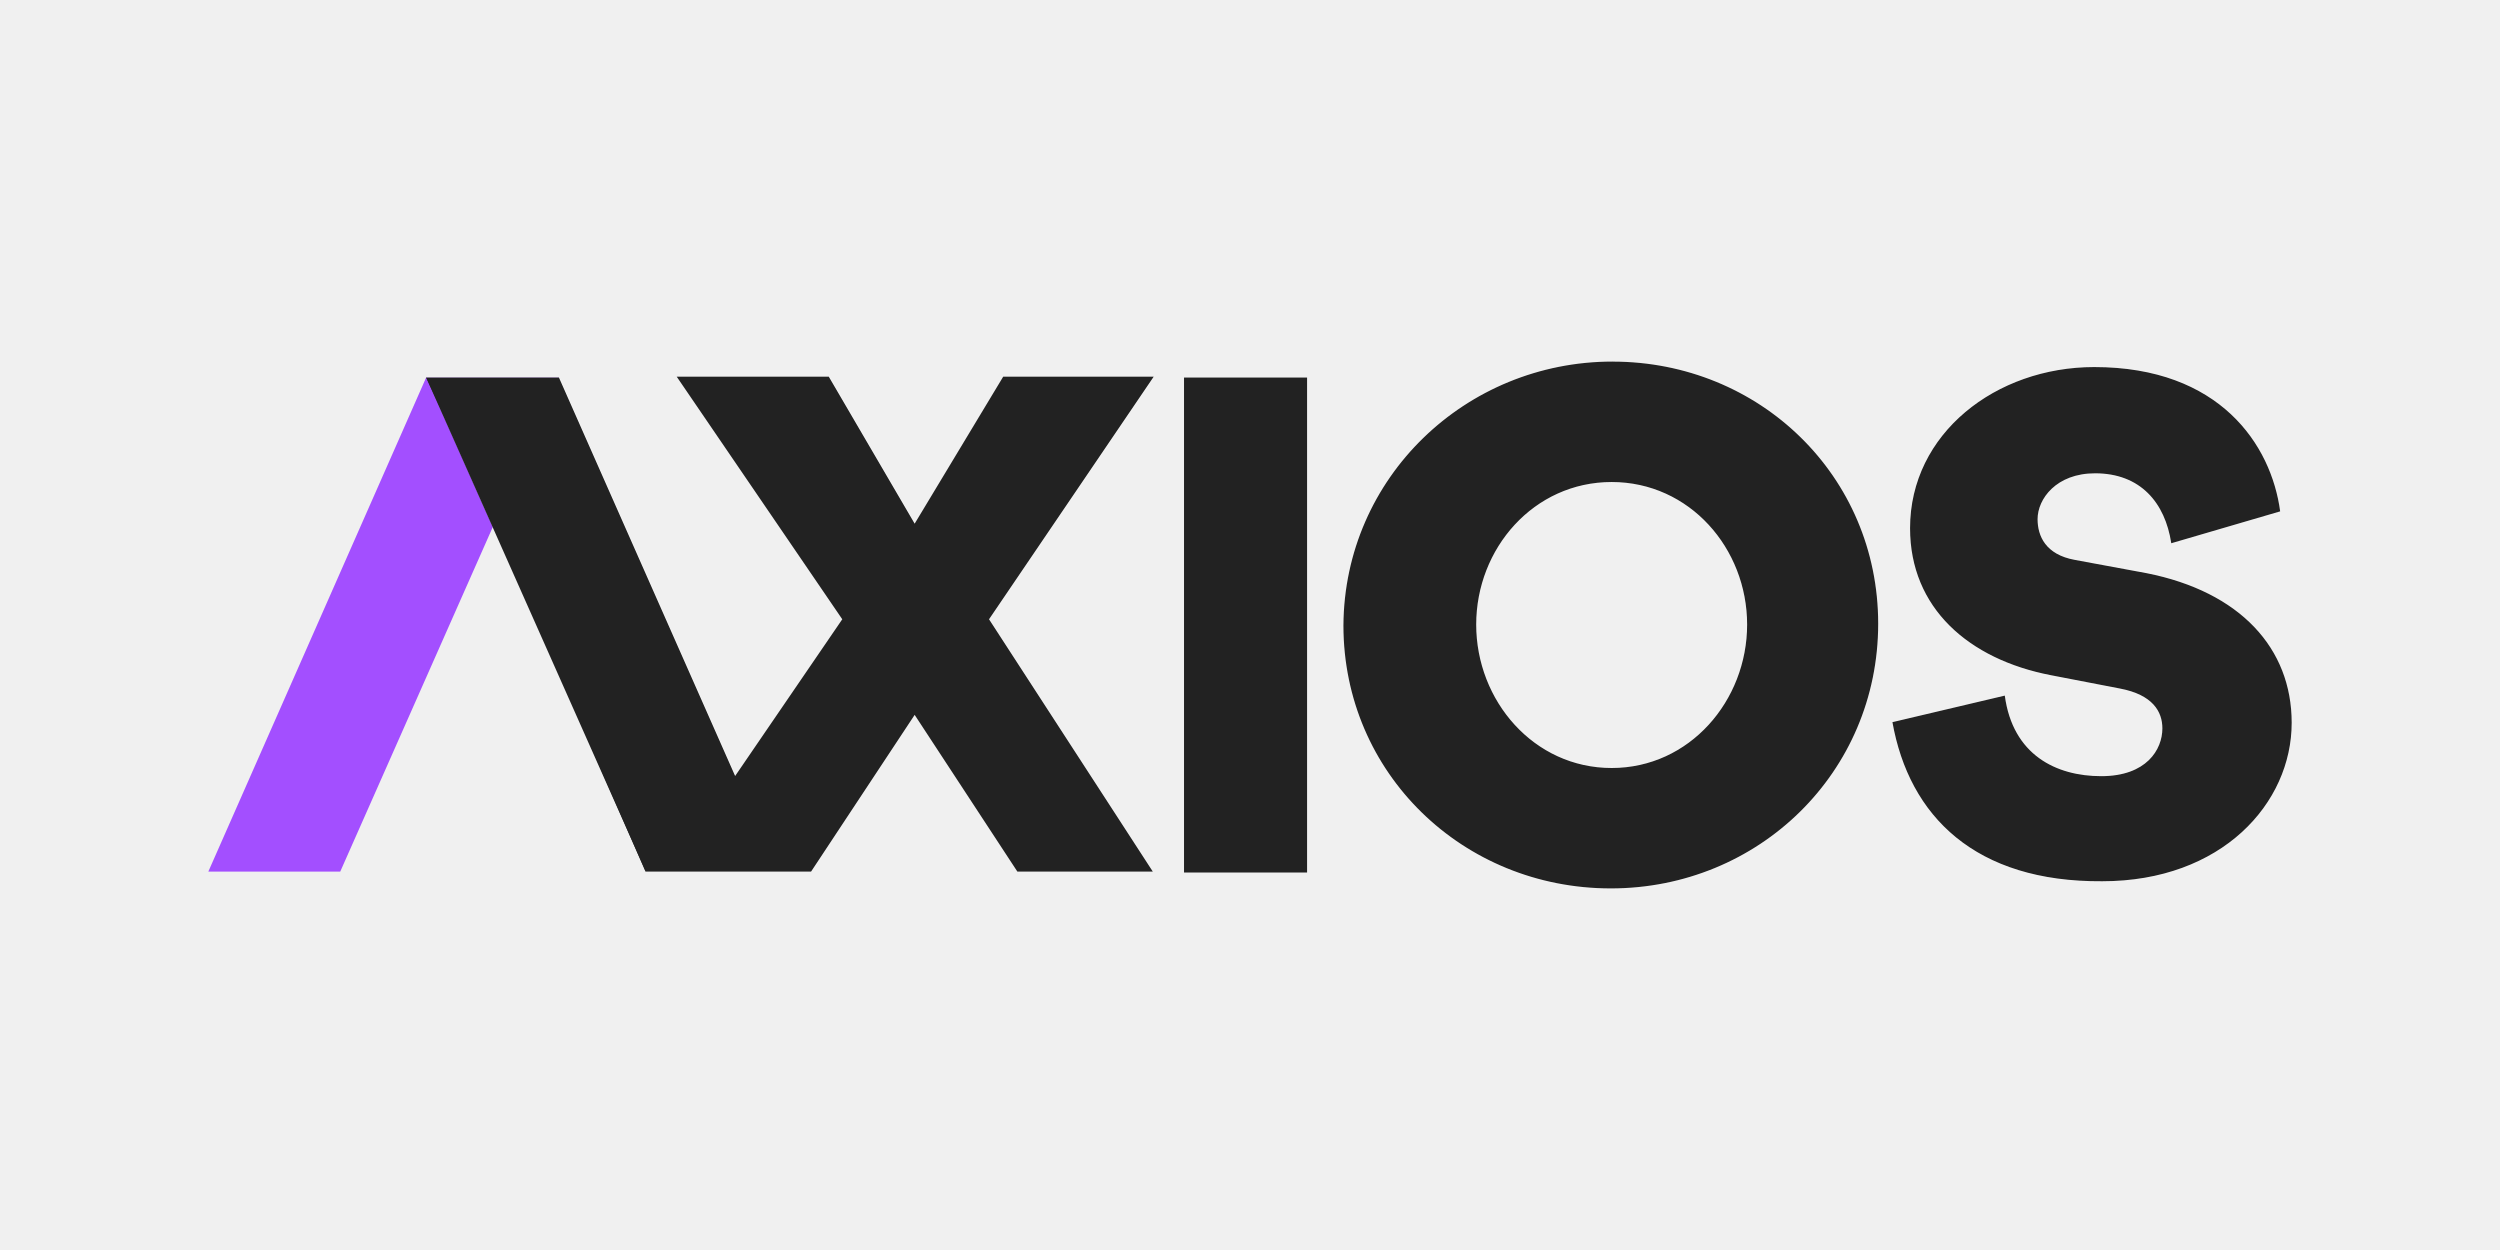
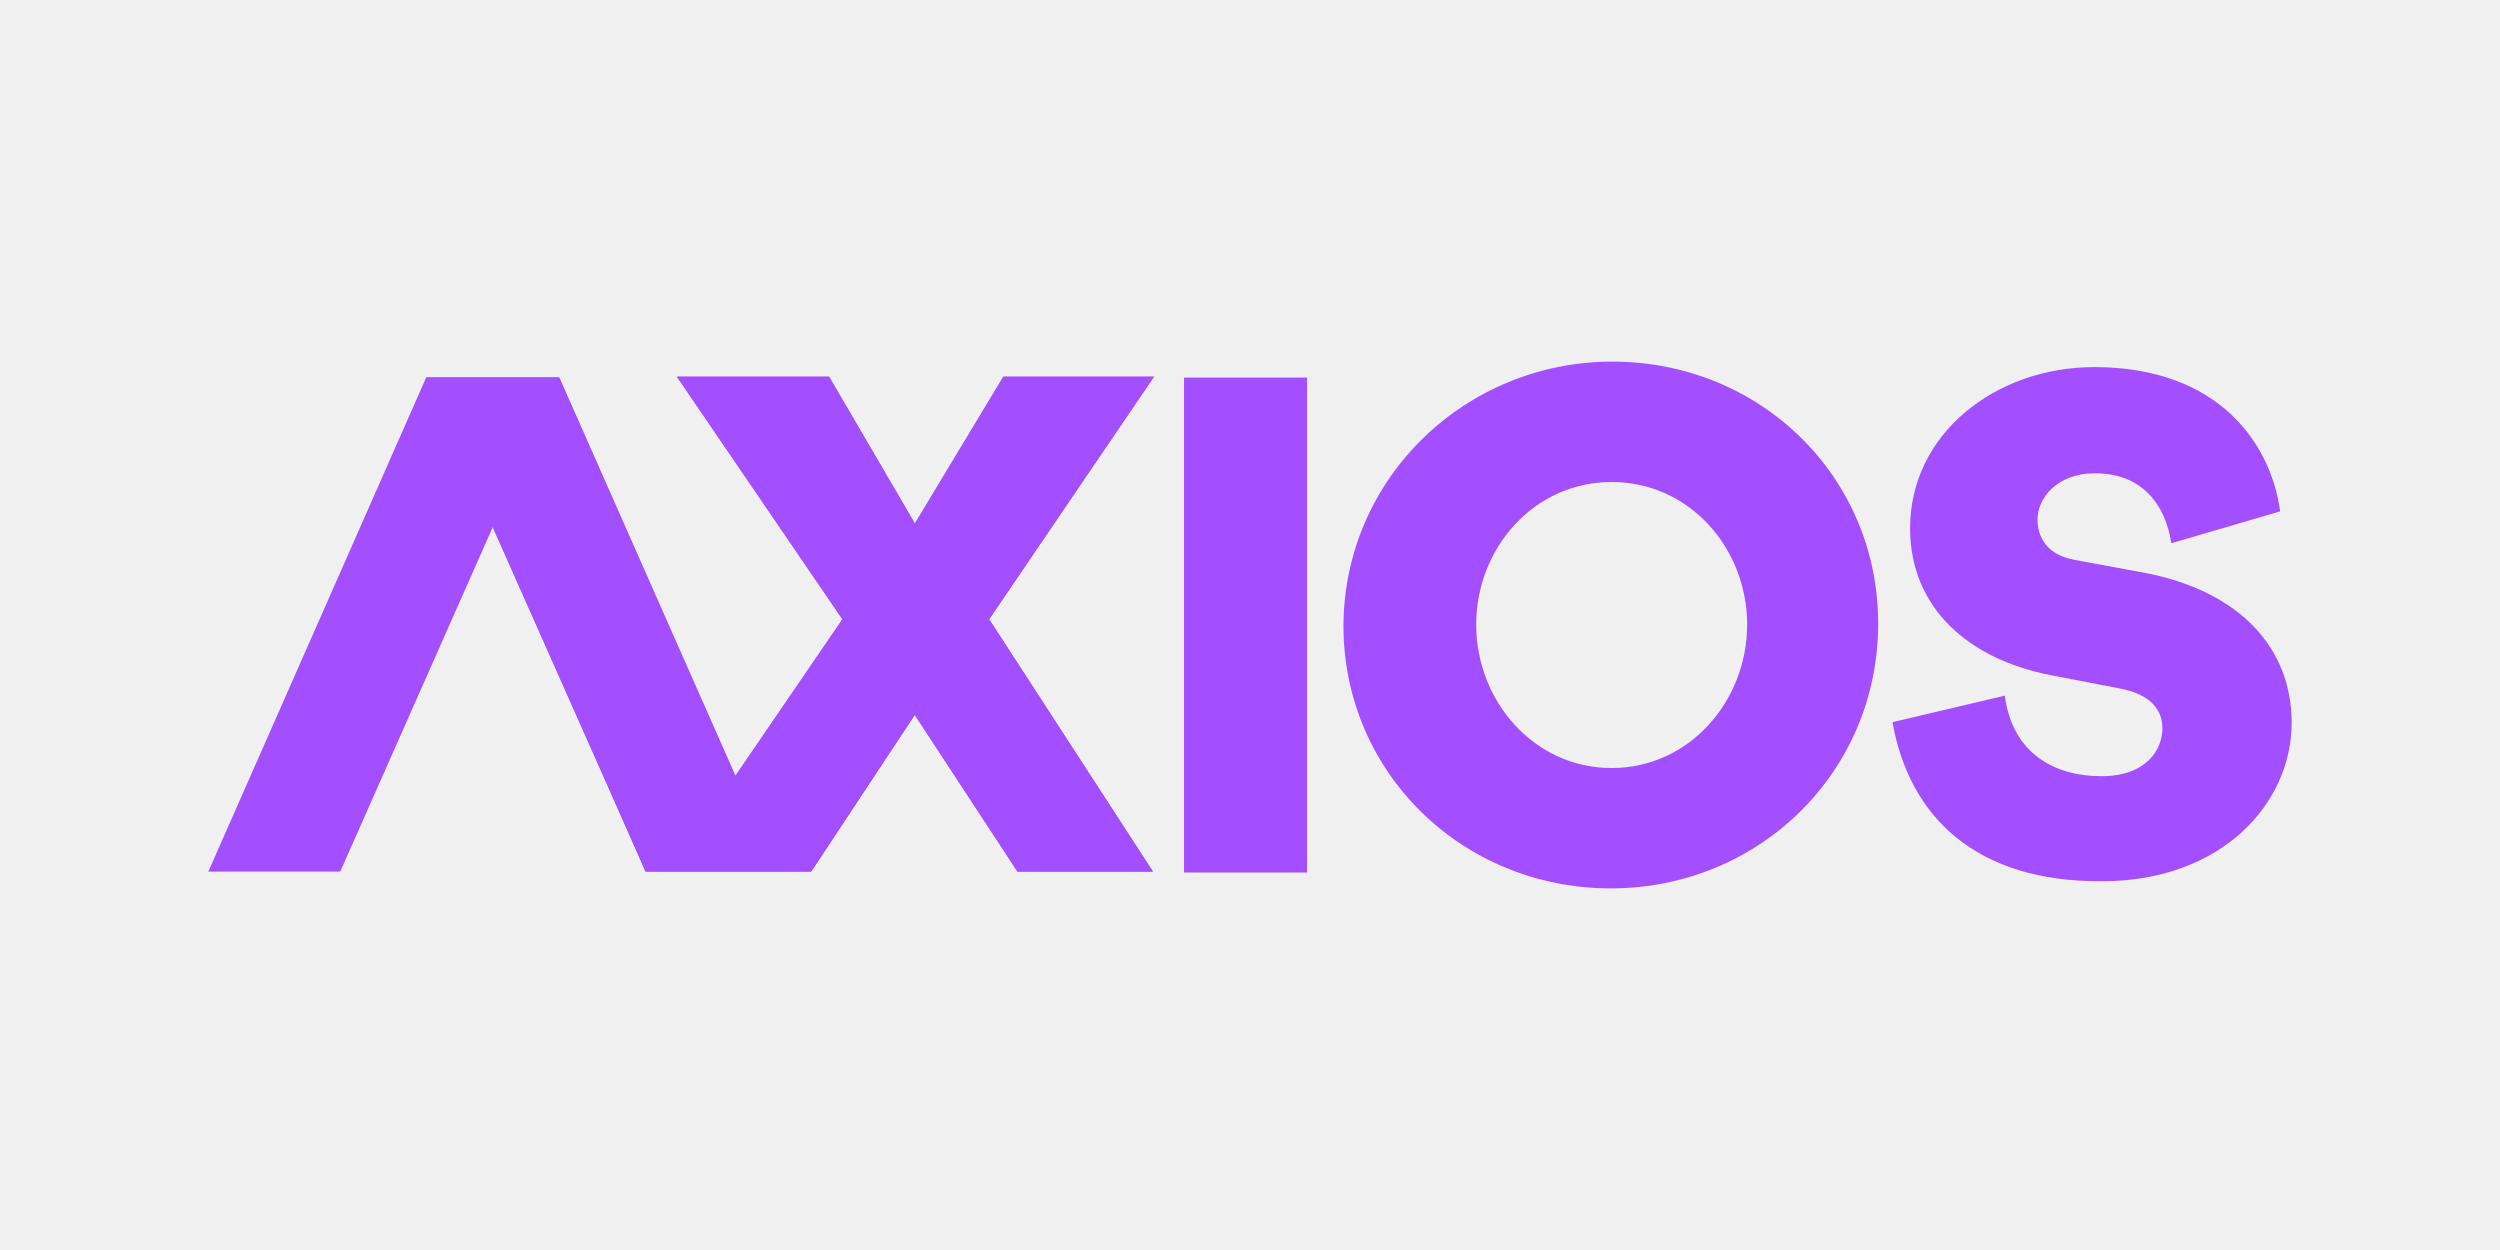
<svg xmlns="http://www.w3.org/2000/svg" width="120" height="60">
  <path d="M62.74 18.122V41.88h-5.907V18.122zm14.663-.765c7.055 0 12.75 5.482 12.75 12.58 0 7.14-5.737 12.707-12.835 12.707S64.484 37.12 64.484 30.02c.042-7.097 5.865-12.665 12.92-12.665zm-.042 19.507c3.74 0 6.502-3.23 6.502-6.885s-2.762-6.842-6.502-6.842-6.502 3.187-6.502 6.842 2.762 6.885 6.502 6.885zm13.472-2.2l5.397-1.275c.382 2.847 2.465 3.867 4.632 3.867s2.932-1.275 2.932-2.295c0-.807-.467-1.615-2.04-1.912l-3.314-.64c-3.952-.765-6.757-3.23-6.757-7.055 0-4.547 4.122-7.735 8.84-7.735 6.035 0 8.5 3.74 8.925 6.927l-5.227 1.53c-.297-1.955-1.487-3.357-3.655-3.357-1.87 0-2.762 1.232-2.762 2.2 0 .807.382 1.7 1.785 1.955l3.442.637c4.505.892 6.97 3.612 6.97 7.182 0 3.867-3.357 7.607-9.095 7.607-6.077.042-9.265-3.102-10.072-7.65z" fill="#fff" />
  <path d="M16.332 41.836H10l10.455-23.714h6.375z" fill="#a34fff" />
-   <path d="M30.994 41.836h7.947l4.972-7.522 4.93 7.522h6.502l-7.862-12.112L55.4 18.08h-7.225l-4.25 7.055-4.122-7.055h-7.3l7.947 11.645-5.142 7.522-8.457-19.125h-6.375z" fill="#fff" />
-   <g fill="#222">
+   <path d="M30.994 41.836h7.947l4.972-7.522 4.93 7.522h6.502l-7.862-12.112L55.4 18.08h-7.225l-4.25 7.055-4.122-7.055h-7.3l7.947 11.645-5.142 7.522-8.457-19.125h-6.375z" fill="#a34fff" />
+   <g fill="#a34fff">
    <path d="M62.74 18.122V41.88h-5.907V18.122zm14.663-.765c7.055 0 12.75 5.482 12.75 12.58 0 7.14-5.737 12.707-12.835 12.707S64.484 37.12 64.484 30.02c.043-7.097 5.865-12.665 12.92-12.665zm-.043 19.507c3.74 0 6.502-3.23 6.502-6.885s-2.762-6.842-6.502-6.842-6.502 3.187-6.502 6.842 2.762 6.885 6.502 6.885zm13.473-2.2l5.397-1.275c.382 2.847 2.465 3.867 4.632 3.867s2.932-1.275 2.932-2.295c0-.807-.467-1.615-2.04-1.912l-3.314-.64c-3.952-.765-6.757-3.23-6.757-7.055 0-4.547 4.122-7.735 8.84-7.735 6.035 0 8.5 3.74 8.925 6.927l-5.227 1.53c-.297-1.955-1.487-3.357-3.655-3.357-1.87 0-2.762 1.232-2.762 2.2 0 .807.382 1.7 1.785 1.955l3.442.637c4.505.892 6.97 3.612 6.97 7.182 0 3.867-3.357 7.607-9.095 7.607-6.077.043-9.265-3.102-10.072-7.65zM20.455 18.122h6.375l8.457 19.125 5.142-7.522-7.947-11.645h7.3l4.122 7.055 4.25-7.055h7.225l-7.905 11.645 7.862 12.112h-6.502l-4.93-7.522-4.972 7.522h-7.947l-7.24-16.597z" />
    <path d="M20.455 18.122l10.54 23.714L28.547 27.6l-8.092-9.48" />
  </g>
</svg>
